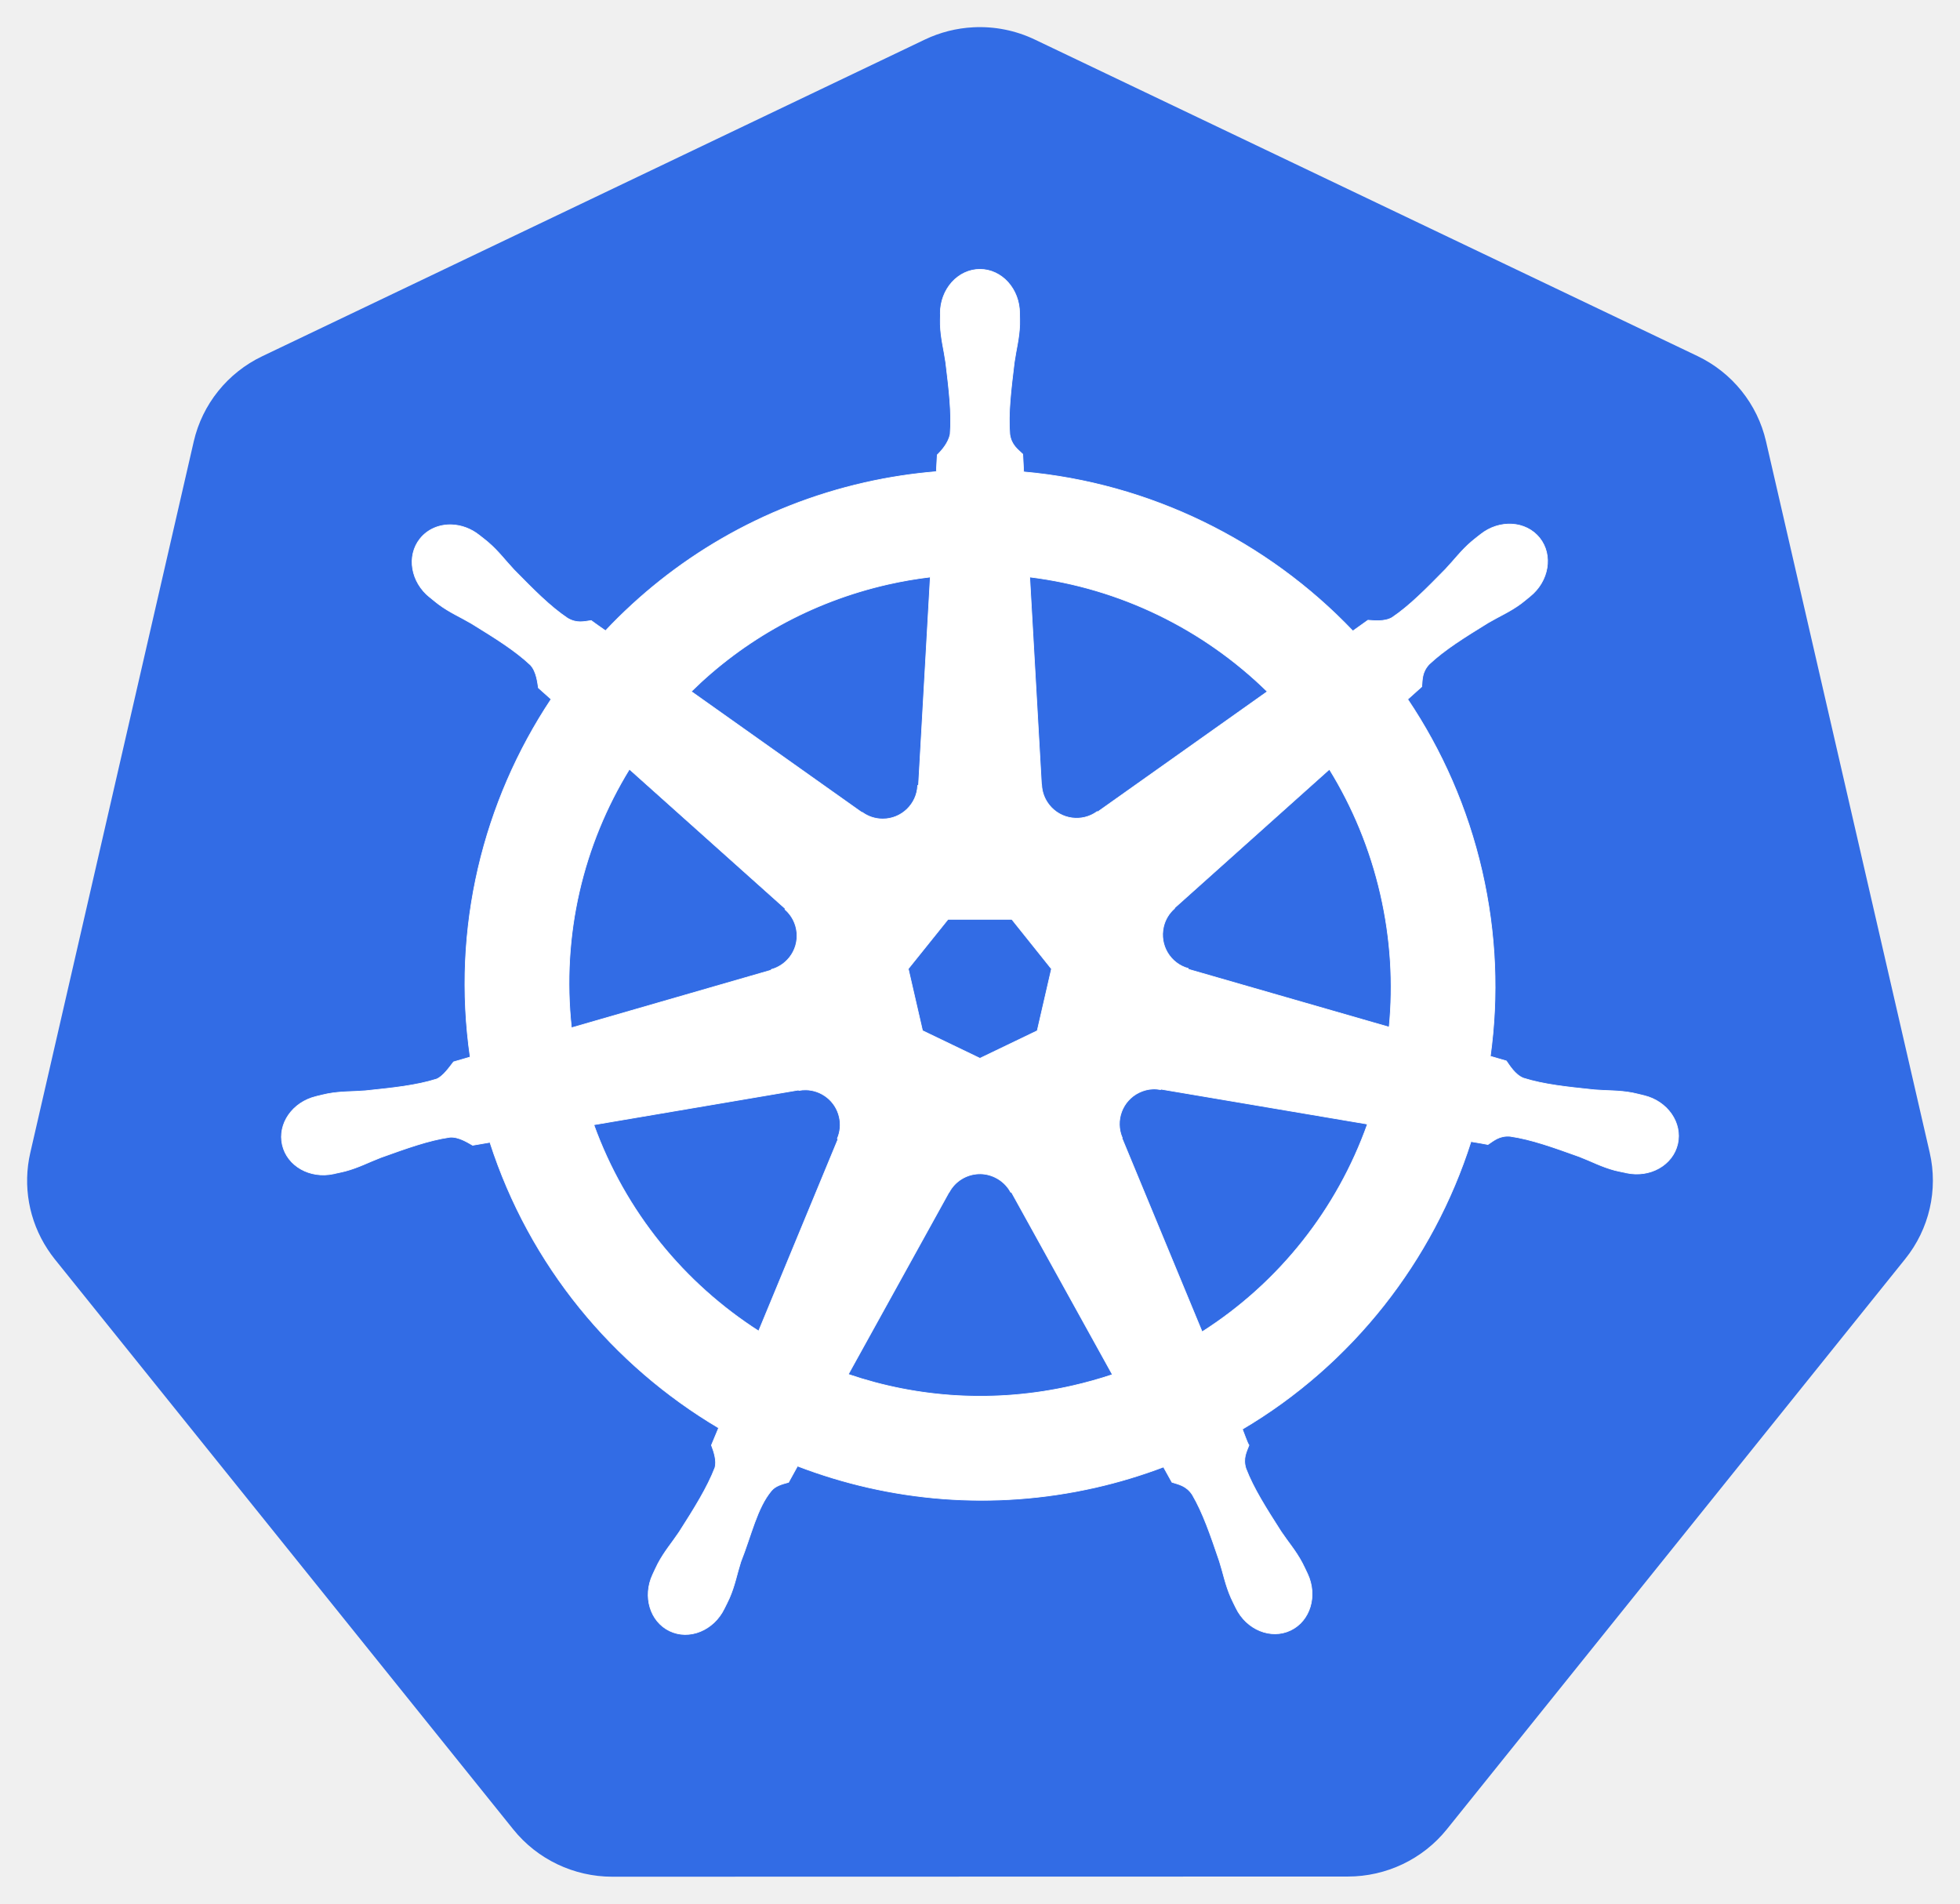
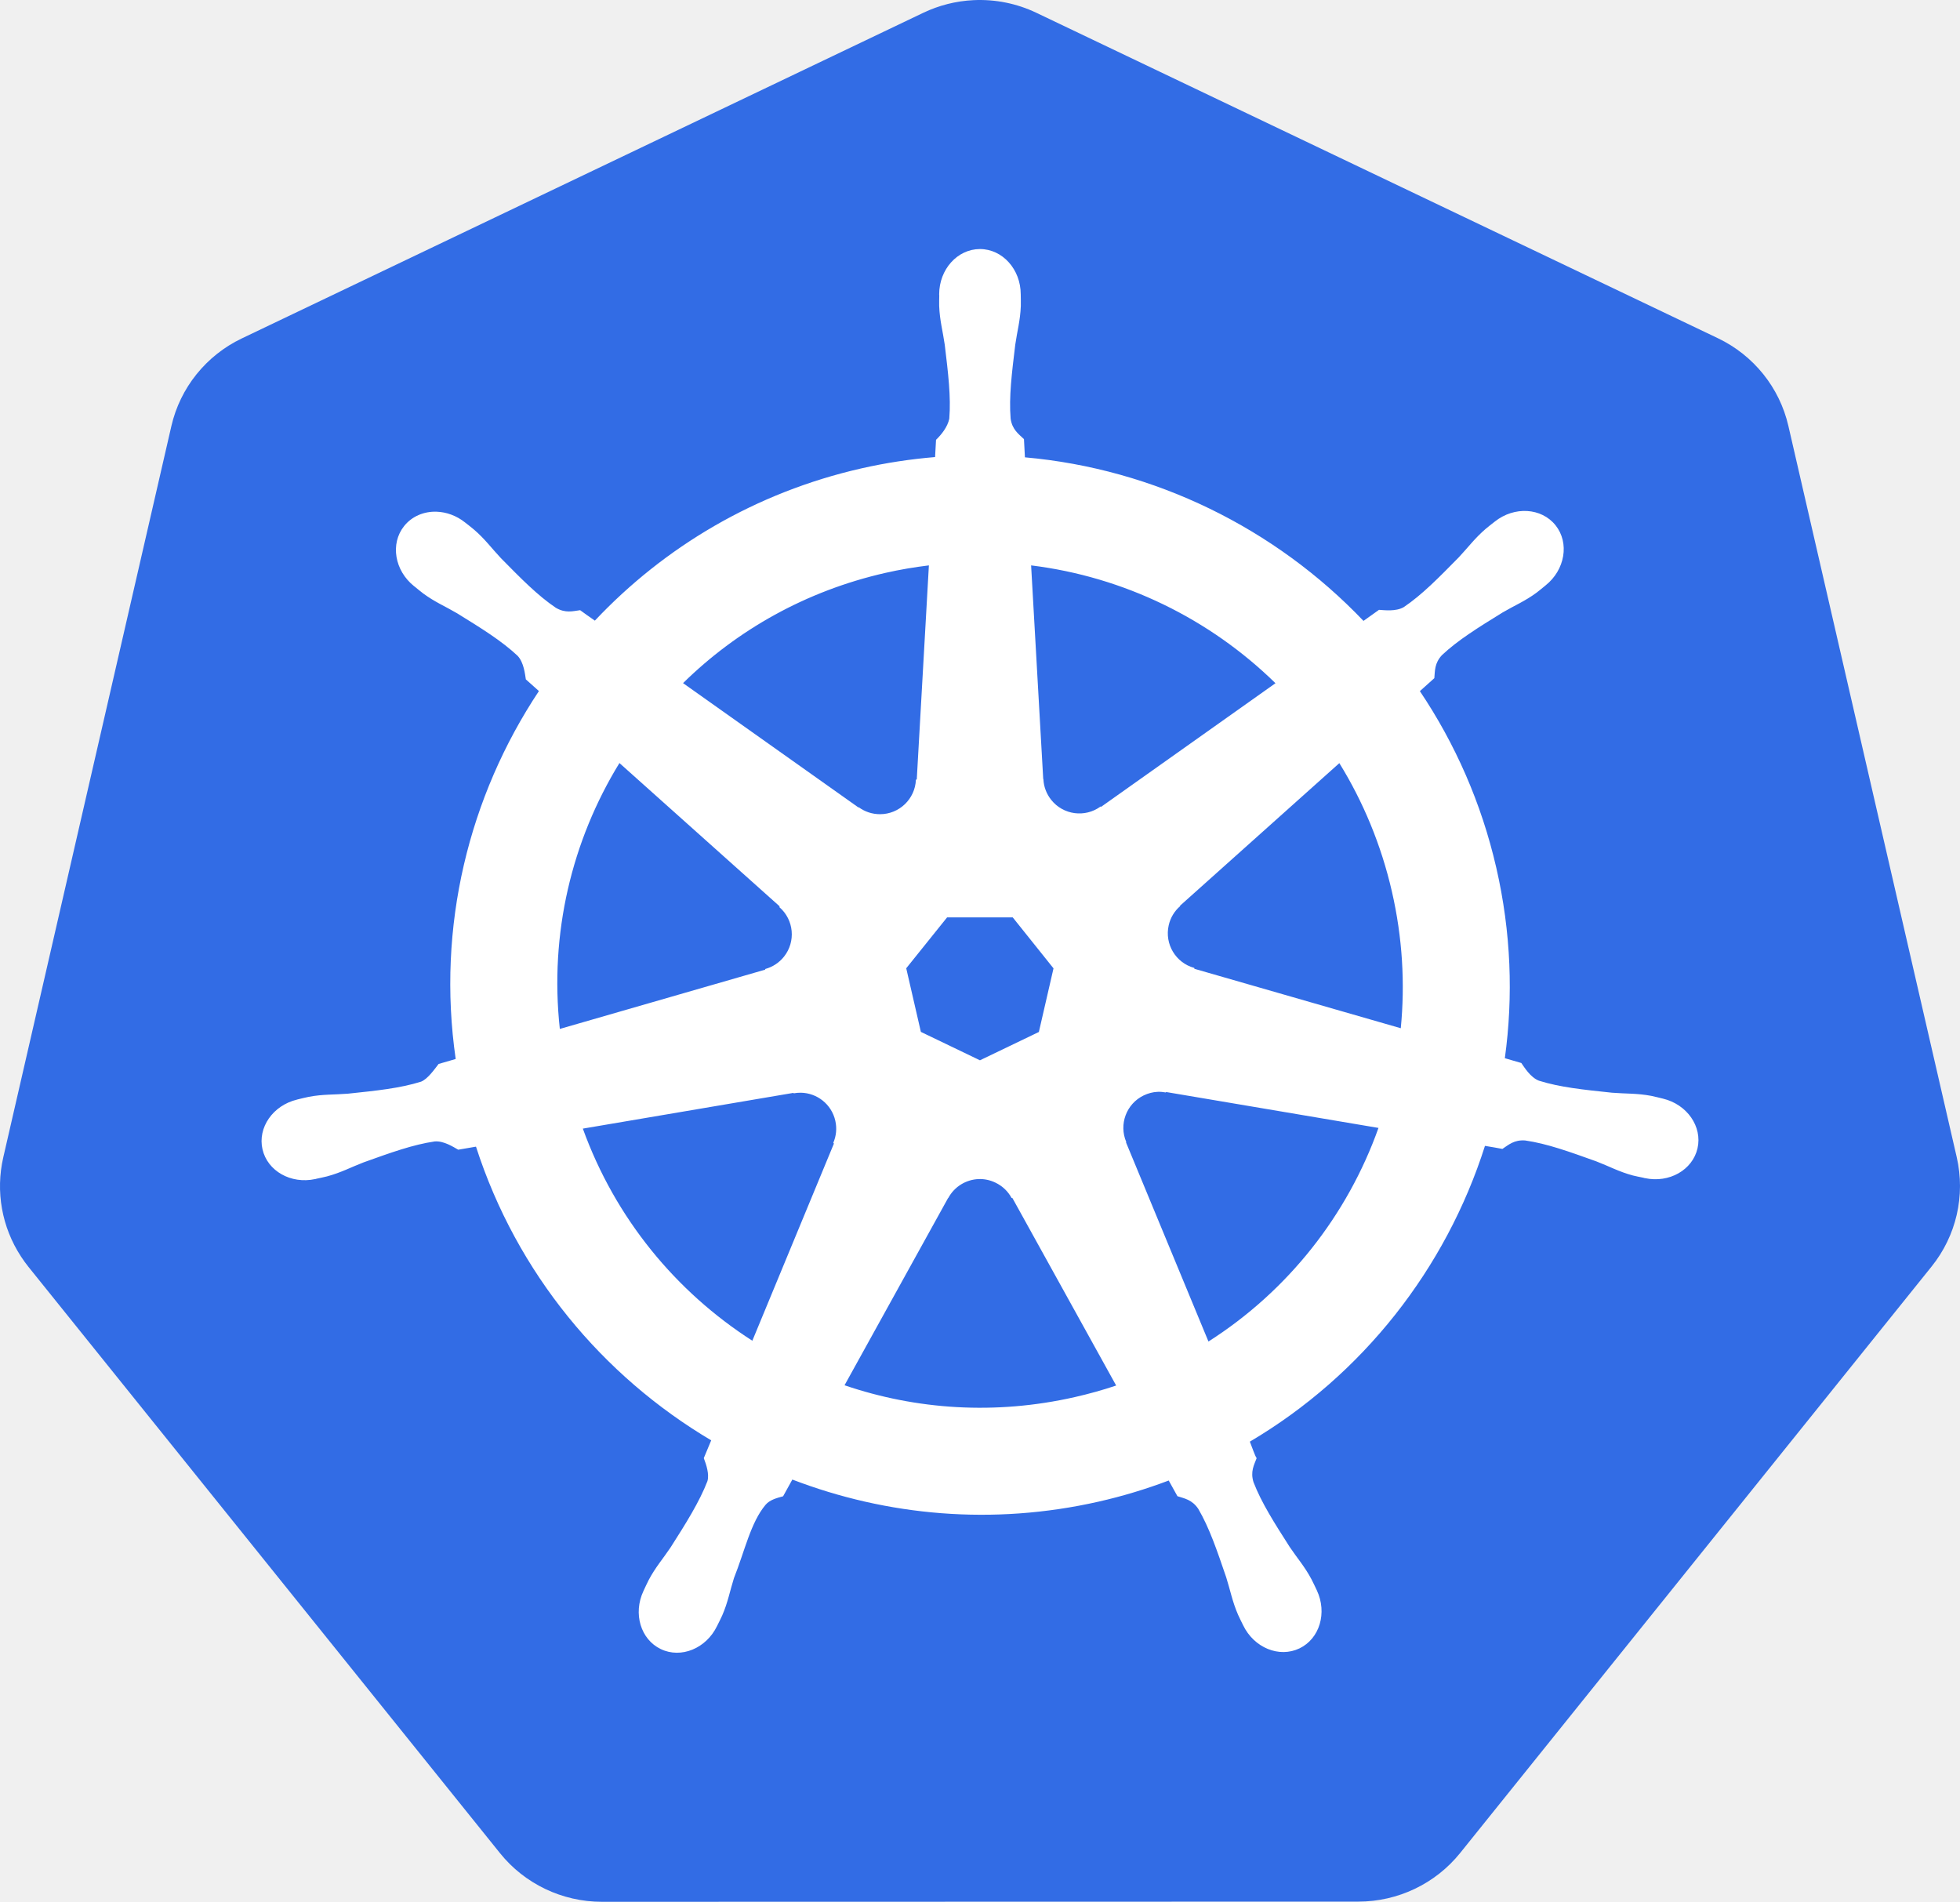
- <svg xmlns="http://www.w3.org/2000/svg" width="722.846" height="701.966" id="svg2" version="1.1">
+ <svg xmlns="http://www.w3.org/2000/svg" width="777" height="753.918" id="svg2" version="1.1">
  <defs id="defs4" />
-   <g id="layer1" transform="translate(-6.326094,-174.7524)">
-     <g id="g3052">
-       <path style="fill:#326ce5;fill-opacity:1;stroke:#ffffff;stroke-width:0;stroke-miterlimit:4;stroke-opacity:1;stroke-dasharray:none" d="m 365.312,184.812 a 46.725,46.342 0 0 0 -17.906,4.531 l -244.344,116.75 a 46.725,46.342 0 0 0 -25.281,31.438 L 17.5,599.781 A 46.725,46.342 0 0 0 23.844,635.312 46.725,46.342 0 0 0 26.5,639 l 169.125,210.281 a 46.725,46.342 0 0 0 36.531,17.438 L 503.375,866.656 A 46.725,46.342 0 0 0 539.906,849.25 L 708.969,638.938 A 46.725,46.342 0 0 0 718,599.719 l -60.375,-262.25 a 46.725,46.342 0 0 0 -25.281,-31.438 l -244.375,-116.688 A 46.725,46.342 0 0 0 365.312,184.812 z" id="path3055" />
-       <path id="path3059" d="m 367.734,274.06 c -8.077,8.2e-4 -14.626,7.276 -14.625,16.25 1e-5,0.138 0.028,0.269 0.031,0.406 -0.012,1.219 -0.071,2.688 -0.031,3.75 0.193,5.176 1.321,9.137 2,13.906 1.23,10.207 2.261,18.667 1.625,26.531 -0.619,2.965 -2.803,5.677 -4.75,7.562 l -0.344,6.188 c -8.777,0.727 -17.612,2.059 -26.438,4.062 -37.975,8.622 -70.67,28.183 -95.562,54.594 -1.615,-1.102 -4.441,-3.129 -5.281,-3.75 -2.611,0.353 -5.25,1.158 -8.688,-0.844 -6.545,-4.406 -12.506,-10.487 -19.719,-17.812 -3.305,-3.504 -5.698,-6.841 -9.625,-10.219 -0.892,-0.767 -2.253,-1.805 -3.25,-2.594 -3.07,-2.448 -6.691,-3.724 -10.188,-3.844 -4.496,-0.154 -8.824,1.604 -11.656,5.156 -5.035,6.315 -3.423,15.968 3.594,21.562 0.071,0.057 0.147,0.101 0.219,0.156 0.964,0.782 2.145,1.783 3.031,2.438 4.167,3.077 7.973,4.651 12.125,7.094 8.747,5.402 15.998,9.881 21.75,15.281 2.246,2.394 2.639,6.613 2.938,8.438 l 4.688,4.188 c -25.093,37.764 -36.707,84.409 -29.844,131.938 l -6.125,1.781 c -1.614,2.085 -3.895,5.365 -6.281,6.344 -7.525,2.37 -15.994,3.241 -26.219,4.312 -4.8,0.399 -8.942,0.161 -14.031,1.125 -1.12,0.212 -2.681,0.619 -3.906,0.906 -0.043,0.009 -0.082,0.022 -0.125,0.031 -0.067,0.015 -0.155,0.048 -0.219,0.062 -8.62,2.083 -14.158,10.006 -12.375,17.812 1.783,7.808 10.203,12.557 18.875,10.688 0.063,-0.014 0.153,-0.017 0.219,-0.031 0.098,-0.022 0.184,-0.07 0.281,-0.094 1.209,-0.265 2.724,-0.561 3.781,-0.844 5.003,-1.34 8.627,-3.308 13.125,-5.031 9.677,-3.471 17.692,-6.37 25.5,-7.5 3.261,-0.255 6.697,2.012 8.406,2.969 l 6.375,-1.094 c 14.67,45.483 45.414,82.245 84.344,105.312 l -2.656,6.375 c 0.957,2.475 2.013,5.825 1.3,8.269 -2.839,7.361 -7.701,15.131 -13.238,23.793 -2.681,4.002 -5.425,7.108 -7.844,11.688 -0.579,1.096 -1.316,2.779 -1.875,3.938 -3.759,8.042 -1.002,17.305 6.219,20.781 7.266,3.498 16.284,-0.191 20.188,-8.25 0.006,-0.011 0.026,-0.02 0.031,-0.031 0.004,-0.009 -0.004,-0.022 0,-0.031 0.556,-1.143 1.344,-2.644 1.812,-3.719 2.072,-4.747 2.762,-8.815 4.219,-13.406 3.87,-9.72 5.996,-19.919 11.323,-26.274 1.459,-1.74 3.837,-2.409 6.302,-3.07 l 3.312,-6 c 33.938,13.027 71.927,16.522 109.875,7.906 8.657,-1.966 17.014,-4.509 25.094,-7.562 0.931,1.651 2.661,4.826 3.125,5.625 2.506,0.815 5.24,1.236 7.469,4.531 3.985,6.809 6.711,14.864 10.031,24.594 1.457,4.591 2.178,8.659 4.25,13.406 0.472,1.082 1.256,2.605 1.812,3.75 3.895,8.085 12.942,11.787 20.219,8.281 7.22,-3.478 9.98,-12.74 6.219,-20.781 -0.559,-1.158 -1.327,-2.842 -1.906,-3.938 -2.419,-4.58 -5.163,-7.654 -7.844,-11.656 -5.537,-8.662 -10.13,-15.858 -12.969,-23.219 -1.187,-3.797 0.2,-6.158 1.125,-8.625 -0.554,-0.635 -1.739,-4.22 -2.438,-5.906 40.457,-23.888 70.299,-62.021 84.312,-106.062 1.892,0.297 5.182,0.879 6.25,1.094 2.2,-1.451 4.222,-3.344 8.188,-3.031 7.808,1.129 15.823,4.03 25.5,7.5 4.498,1.723 8.122,3.723 13.125,5.062 1.057,0.283 2.572,0.547 3.781,0.812 0.097,0.024 0.183,0.071 0.281,0.094 0.065,0.015 0.156,0.017 0.219,0.031 8.672,1.867 17.094,-2.879 18.875,-10.688 1.781,-7.807 -3.754,-15.732 -12.375,-17.812 -1.254,-0.285 -3.032,-0.769 -4.25,-1 -5.089,-0.964 -9.231,-0.726 -14.031,-1.125 -10.225,-1.071 -18.694,-1.943 -26.219,-4.312 -3.068,-1.19 -5.251,-4.841 -6.313,-6.344 l -5.906,-1.719 c 3.062,-22.154 2.237,-45.211 -3.062,-68.281 -5.348,-23.285 -14.8,-44.581 -27.406,-63.344 1.515,-1.377 4.376,-3.911 5.188,-4.656 0.237,-2.624 0.033,-5.376 2.75,-8.281 5.751,-5.401 13.003,-9.879 21.75,-15.281 4.152,-2.443 7.99,-4.017 12.156,-7.094 0.942,-0.696 2.229,-1.798 3.219,-2.594 7.015,-5.596 8.631,-15.248 3.594,-21.562 -5.037,-6.314 -14.797,-6.909 -21.812,-1.312 -0.999,0.791 -2.354,1.823 -3.25,2.594 -3.926,3.378 -6.351,6.714 -9.656,10.219 -7.212,7.326 -13.174,13.438 -19.719,17.844 -2.836,1.651 -6.99,1.08 -8.875,0.969 l -5.562,3.969 c -31.719,-33.261 -74.905,-54.525 -121.406,-58.656 -0.13,-1.949 -0.3,-5.471 -0.344,-6.531 -1.904,-1.822 -4.203,-3.377 -4.781,-7.312 -0.636,-7.864 0.426,-16.325 1.656,-26.531 0.679,-4.769 1.807,-8.73 2,-13.906 0.044,-1.177 -0.026,-2.884 -0.031,-4.156 -9.6e-4,-8.974 -6.548,-16.251 -14.625,-16.25 z m -18.312,113.438 -4.344,76.719 -0.312,0.156 c -0.291,6.863 -5.94,12.344 -12.875,12.344 -2.841,0 -5.463,-0.912 -7.594,-2.469 l -0.125,0.062 -62.906,-44.594 c 19.334,-19.011 44.063,-33.06 72.562,-39.531 5.206,-1.182 10.41,-2.059 15.594,-2.688 z m 36.656,0 c 33.273,4.092 64.045,19.159 87.625,42.25 l -62.5,44.312 -0.219,-0.094 c -5.547,4.052 -13.363,3.046 -17.688,-2.375 -1.771,-2.221 -2.701,-4.832 -2.812,-7.469 l -0.062,-0.031 z m -147.625,70.875 57.438,51.375 -0.062,0.312 c 5.184,4.507 5.949,12.328 1.625,17.75 -1.771,2.221 -4.142,3.711 -6.688,4.406 l -0.062,0.25 -73.625,21.25 c -3.747,-34.265 4.329,-67.574 21.375,-95.344 z m 258.156,0.031 c 8.534,13.833 14.997,29.282 18.844,46.031 3.801,16.548 4.755,33.067 3.188,49.031 l -74,-21.312 -0.062,-0.312 c -6.627,-1.811 -10.699,-8.552 -9.156,-15.312 0.632,-2.77 2.102,-5.113 4.094,-6.844 l -0.031,-0.156 57.125,-51.125 z m -140.656,55.312 23.531,0 14.625,18.281 -5.25,22.812 -21.125,10.156 -21.188,-10.188 -5.25,-22.812 z m 75.438,62.562 c 1,-0.051 1.996,0.04 2.969,0.219 l 0.125,-0.156 76.156,12.875 c -11.146,31.313 -32.473,58.44 -60.969,76.594 l -29.562,-71.406 0.094,-0.125 c -2.716,-6.31 0.002,-13.71 6.25,-16.719 1.6,-0.77 3.271,-1.197 4.938,-1.281 z m -127.906,0.312 c 5.812,0.082 11.025,4.115 12.375,10.031 0.632,2.77 0.325,5.514 -0.719,7.938 l 0.219,0.281 -29.25,70.688 c -27.347,-17.549 -49.129,-43.824 -60.781,-76.062 l 75.5,-12.812 0.125,0.156 c 0.845,-0.155 1.701,-0.23 2.531,-0.219 z m 63.781,30.969 c 2.024,-0.074 4.079,0.341 6.031,1.281 2.56,1.233 4.537,3.173 5.781,5.5 l 0.281,0 37.219,67.25 c -4.83,1.619 -9.796,3.003 -14.875,4.156 -28.465,6.463 -56.839,4.505 -82.531,-4.25 l 37.125,-67.125 0.062,0 c 2.228,-4.164 6.452,-6.649 10.906,-6.812 z" style="font-size:medium;font-style:normal;font-variant:normal;font-weight:normal;font-stretch:normal;text-indent:0;text-align:start;text-decoration:none;line-height:normal;letter-spacing:normal;word-spacing:normal;text-transform:none;direction:ltr;block-progression:tb;writing-mode:lr-tb;text-anchor:start;baseline-shift:baseline;color:#000000;fill:#ffffff;fill-opacity:1;stroke:#ffffff;stroke-width:0.25;stroke-miterlimit:4;stroke-opacity:1;stroke-dasharray:none;marker:none;visibility:visible;display:inline;overflow:visible;enable-background:accumulate;font-family:Sans;-inkscape-font-specification:Sans" />
+   <g id="layer1" transform="translate(-21.47596,-178.535)">
+     <g id="g1350" transform="matrix(1.055686,0,0,1.055686,-1.195899,-9.941807)">
+       <path style="fill:#326ce5;fill-opacity:1;stroke:none;stroke-width:0;stroke-miterlimit:4;stroke-dasharray:none;stroke-opacity:1" d="m 386.932,178.598 a 48.93,48.529 0 0 0 -18.751,4.745 L 112.306,305.603 A 48.93,48.529 0 0 0 85.831,338.524 L 22.705,613.15 a 48.93,48.529 0 0 0 6.643,37.208 48.93,48.529 0 0 0 2.782,3.862 L 209.236,874.425 a 48.93,48.529 0 0 0 38.255,18.26 l 284.018,-0.065 a 48.93,48.529 0 0 0 38.255,-18.228 L 746.806,654.154 a 48.93,48.529 0 0 0 9.457,-41.07 L 693.039,338.458 A 48.93,48.529 0 0 0 666.565,305.537 L 410.657,183.343 a 48.93,48.529 0 0 0 -23.725,-4.745 z" id="path3055" />
+       <path id="path3059" d="m 389.467,272.057 c -8.458,8.6e-4 -15.316,7.619 -15.315,17.017 10e-6,0.144 0.029,0.282 0.033,0.425 -0.013,1.277 -0.074,2.815 -0.033,3.927 0.202,5.42 1.383,9.569 2.094,14.563 1.288,10.688 2.368,19.548 1.702,27.783 -0.648,3.105 -2.935,5.945 -4.974,7.919 l -0.36,6.479 c -9.191,0.761 -18.444,2.156 -27.685,4.254 -39.767,9.029 -74.005,29.513 -100.072,57.17 -1.691,-1.154 -4.651,-3.277 -5.531,-3.927 -2.734,0.369 -5.498,1.213 -9.097,-0.884 -6.854,-4.614 -13.096,-10.982 -20.649,-18.653 -3.461,-3.67 -5.967,-7.164 -10.079,-10.701 -0.934,-0.803 -2.359,-1.89 -3.403,-2.716 -3.215,-2.563 -7.006,-3.9 -10.668,-4.025 -4.708,-0.161 -9.24,1.68 -12.206,5.4 -5.273,6.613 -3.585,16.722 3.763,22.58 0.075,0.059 0.154,0.106 0.229,0.164 1.01,0.819 2.246,1.867 3.174,2.553 4.364,3.222 8.349,4.871 12.697,7.429 9.16,5.657 16.753,10.347 22.776,16.002 2.352,2.507 2.763,6.925 3.076,8.836 l 4.909,4.385 c -26.278,39.546 -38.439,88.393 -31.252,138.164 l -6.414,1.865 c -1.69,2.183 -4.079,5.618 -6.578,6.643 -7.88,2.482 -16.749,3.394 -27.456,4.516 -5.027,0.418 -9.364,0.169 -14.693,1.178 -1.173,0.222 -2.807,0.648 -4.091,0.949 -0.045,0.009 -0.086,0.023 -0.131,0.033 -0.07,0.016 -0.162,0.05 -0.229,0.065 -9.027,2.181 -14.826,10.478 -12.959,18.653 1.867,8.177 10.685,13.149 19.766,11.192 0.066,-0.015 0.161,-0.018 0.229,-0.033 0.103,-0.024 0.193,-0.073 0.295,-0.098 1.266,-0.278 2.852,-0.587 3.96,-0.884 5.239,-1.403 9.034,-3.464 13.744,-5.269 10.134,-3.635 18.527,-6.671 26.703,-7.854 3.415,-0.267 7.013,2.107 8.803,3.109 l 6.676,-1.145 c 15.363,47.629 47.557,86.126 88.324,110.282 l -2.782,6.676 c 1.003,2.592 2.108,6.1 1.362,8.66 -2.973,7.709 -8.064,15.845 -13.862,24.916 -2.807,4.191 -5.681,7.443 -8.214,12.239 -0.606,1.148 -1.378,2.91 -1.963,4.123 -3.936,8.422 -1.049,18.122 6.512,21.762 7.609,3.663 17.053,-0.2 21.14,-8.639 0.006,-0.012 0.027,-0.021 0.033,-0.033 0.004,-0.009 -0.004,-0.024 0,-0.033 0.582,-1.196 1.407,-2.769 1.898,-3.894 2.17,-4.971 2.892,-9.231 4.418,-14.039 4.052,-10.179 6.279,-20.859 11.857,-27.514 1.528,-1.822 4.018,-2.523 6.6,-3.215 l 3.469,-6.283 c 35.54,13.642 75.321,17.302 115.06,8.279 9.066,-2.058 17.817,-4.722 26.278,-7.919 0.975,1.729 2.787,5.053 3.272,5.89 2.624,0.854 5.488,1.294 7.821,4.745 4.173,7.13 7.028,15.566 10.505,25.754 1.526,4.808 2.28,9.068 4.451,14.039 0.495,1.133 1.315,2.728 1.898,3.927 4.079,8.466 13.553,12.343 21.173,8.672 7.56,-3.642 10.451,-13.341 6.512,-21.762 -0.585,-1.213 -1.39,-2.976 -1.996,-4.123 -2.534,-4.796 -5.406,-8.016 -8.214,-12.206 -5.799,-9.071 -10.608,-16.606 -13.581,-24.314 -1.243,-3.976 0.21,-6.448 1.178,-9.032 -0.58,-0.665 -1.821,-4.419 -2.553,-6.185 42.367,-25.015 73.616,-64.948 88.291,-111.068 1.982,0.311 5.426,0.921 6.545,1.145 2.303,-1.519 4.421,-3.501 8.574,-3.174 8.177,1.183 16.57,4.22 26.703,7.854 4.71,1.804 8.505,3.899 13.744,5.301 1.107,0.296 2.694,0.573 3.96,0.851 0.102,0.025 0.192,0.075 0.295,0.098 0.068,0.015 0.164,0.018 0.229,0.033 9.082,1.955 17.901,-3.015 19.766,-11.192 1.865,-8.175 -3.931,-16.474 -12.959,-18.653 -1.313,-0.299 -3.175,-0.806 -4.451,-1.047 -5.329,-1.009 -9.667,-0.76 -14.693,-1.178 -10.707,-1.122 -19.576,-2.034 -27.456,-4.516 -3.213,-1.246 -5.499,-5.07 -6.61,-6.643 l -6.185,-1.8 c 3.207,-23.2 2.342,-47.345 -3.207,-71.504 -5.601,-24.384 -15.499,-46.685 -28.7,-66.333 1.587,-1.442 4.583,-4.095 5.432,-4.876 0.248,-2.748 0.035,-5.629 2.88,-8.672 6.023,-5.656 13.617,-10.345 22.776,-16.002 4.348,-2.558 8.367,-4.207 12.73,-7.429 0.987,-0.729 2.334,-1.882 3.371,-2.716 7.346,-5.86 9.038,-15.968 3.763,-22.58 -5.275,-6.612 -15.495,-7.235 -22.842,-1.374 -1.046,0.828 -2.465,1.909 -3.403,2.716 -4.112,3.537 -6.651,7.031 -10.112,10.701 -7.553,7.672 -13.796,14.072 -20.649,18.686 -2.97,1.729 -7.32,1.131 -9.294,1.014 l -5.825,4.156 C 500.273,376.863 455.049,354.595 406.353,350.269 c -0.136,-2.041 -0.315,-5.729 -0.36,-6.839 -1.994,-1.908 -4.402,-3.536 -5.007,-7.658 -0.666,-8.235 0.446,-17.095 1.734,-27.783 0.711,-4.994 1.893,-9.142 2.094,-14.563 0.046,-1.232 -0.028,-3.02 -0.033,-4.352 -10e-4,-9.398 -6.857,-17.018 -15.315,-17.017 z m -19.177,118.791 -4.549,80.339 -0.327,0.164 c -0.305,7.187 -6.22,12.926 -13.483,12.926 -2.975,0 -5.721,-0.955 -7.952,-2.585 l -0.131,0.065 -65.875,-46.698 c 20.246,-19.908 46.142,-34.621 75.987,-41.397 5.452,-1.238 10.901,-2.156 16.33,-2.814 z m 38.386,0 c 34.844,4.285 67.067,20.063 91.76,44.244 l -65.45,46.404 -0.229,-0.098 c -5.809,4.243 -13.994,3.19 -18.522,-2.487 -1.855,-2.326 -2.828,-5.06 -2.945,-7.821 l -0.066,-0.033 z m -154.592,74.22 60.148,53.8 -0.065,0.327 c 5.429,4.72 6.23,12.91 1.702,18.588 -1.855,2.326 -4.338,3.886 -7.003,4.614 l -0.065,0.262 -77.1,22.253 c -3.924,-35.882 4.533,-70.763 22.384,-99.843 z m 270.339,0.033 c 8.937,14.485 15.704,30.664 19.733,48.204 3.98,17.329 4.979,34.627 3.338,51.345 l -77.492,-22.318 -0.065,-0.327 c -6.939,-1.897 -11.204,-8.955 -9.588,-16.035 0.662,-2.9 2.201,-5.354 4.287,-7.167 l -0.033,-0.164 59.821,-53.538 z M 377.13,523.023 h 24.642 l 15.315,19.144 -5.498,23.889 -22.122,10.636 -22.187,-10.668 -5.498,-23.889 z m 78.998,65.515 c 1.047,-0.053 2.09,0.042 3.109,0.229 l 0.131,-0.164 79.75,13.483 c -11.671,32.791 -34.005,61.198 -63.846,80.208 l -30.958,-74.776 0.098,-0.131 c -2.844,-6.608 0.002,-14.357 6.545,-17.508 1.675,-0.807 3.425,-1.254 5.171,-1.342 z m -133.942,0.327 c 6.086,0.085 11.545,4.309 12.959,10.505 0.662,2.9 0.34,5.774 -0.753,8.312 l 0.229,0.295 -30.63,74.023 C 275.352,663.623 252.542,636.108 240.341,602.348 l 79.063,-13.417 0.131,0.164 c 0.884,-0.163 1.781,-0.241 2.651,-0.229 z m 66.791,32.43 c 2.12,-0.078 4.271,0.357 6.316,1.342 2.68,1.291 4.751,3.323 6.054,5.76 h 0.295 l 38.975,70.424 c -5.058,1.696 -10.258,3.145 -15.577,4.352 -29.808,6.768 -59.521,4.717 -86.426,-4.451 l 38.877,-70.293 h 0.065 c 2.333,-4.361 6.757,-6.963 11.421,-7.134 z" style="color:#000000;font-style:normal;font-variant:normal;font-weight:normal;font-stretch:normal;font-size:medium;line-height:normal;font-family:Sans;-inkscape-font-specification:Sans;text-indent:0;text-align:start;text-decoration:none;text-decoration-line:none;letter-spacing:normal;word-spacing:normal;text-transform:none;writing-mode:lr-tb;direction:ltr;baseline-shift:baseline;text-anchor:start;display:inline;overflow:visible;visibility:visible;fill:#ffffff;fill-opacity:1;stroke:none;stroke-width:0;stroke-miterlimit:4;stroke-dasharray:none;stroke-opacity:1;marker:none;enable-background:accumulate" />
    </g>
  </g>
</svg>
